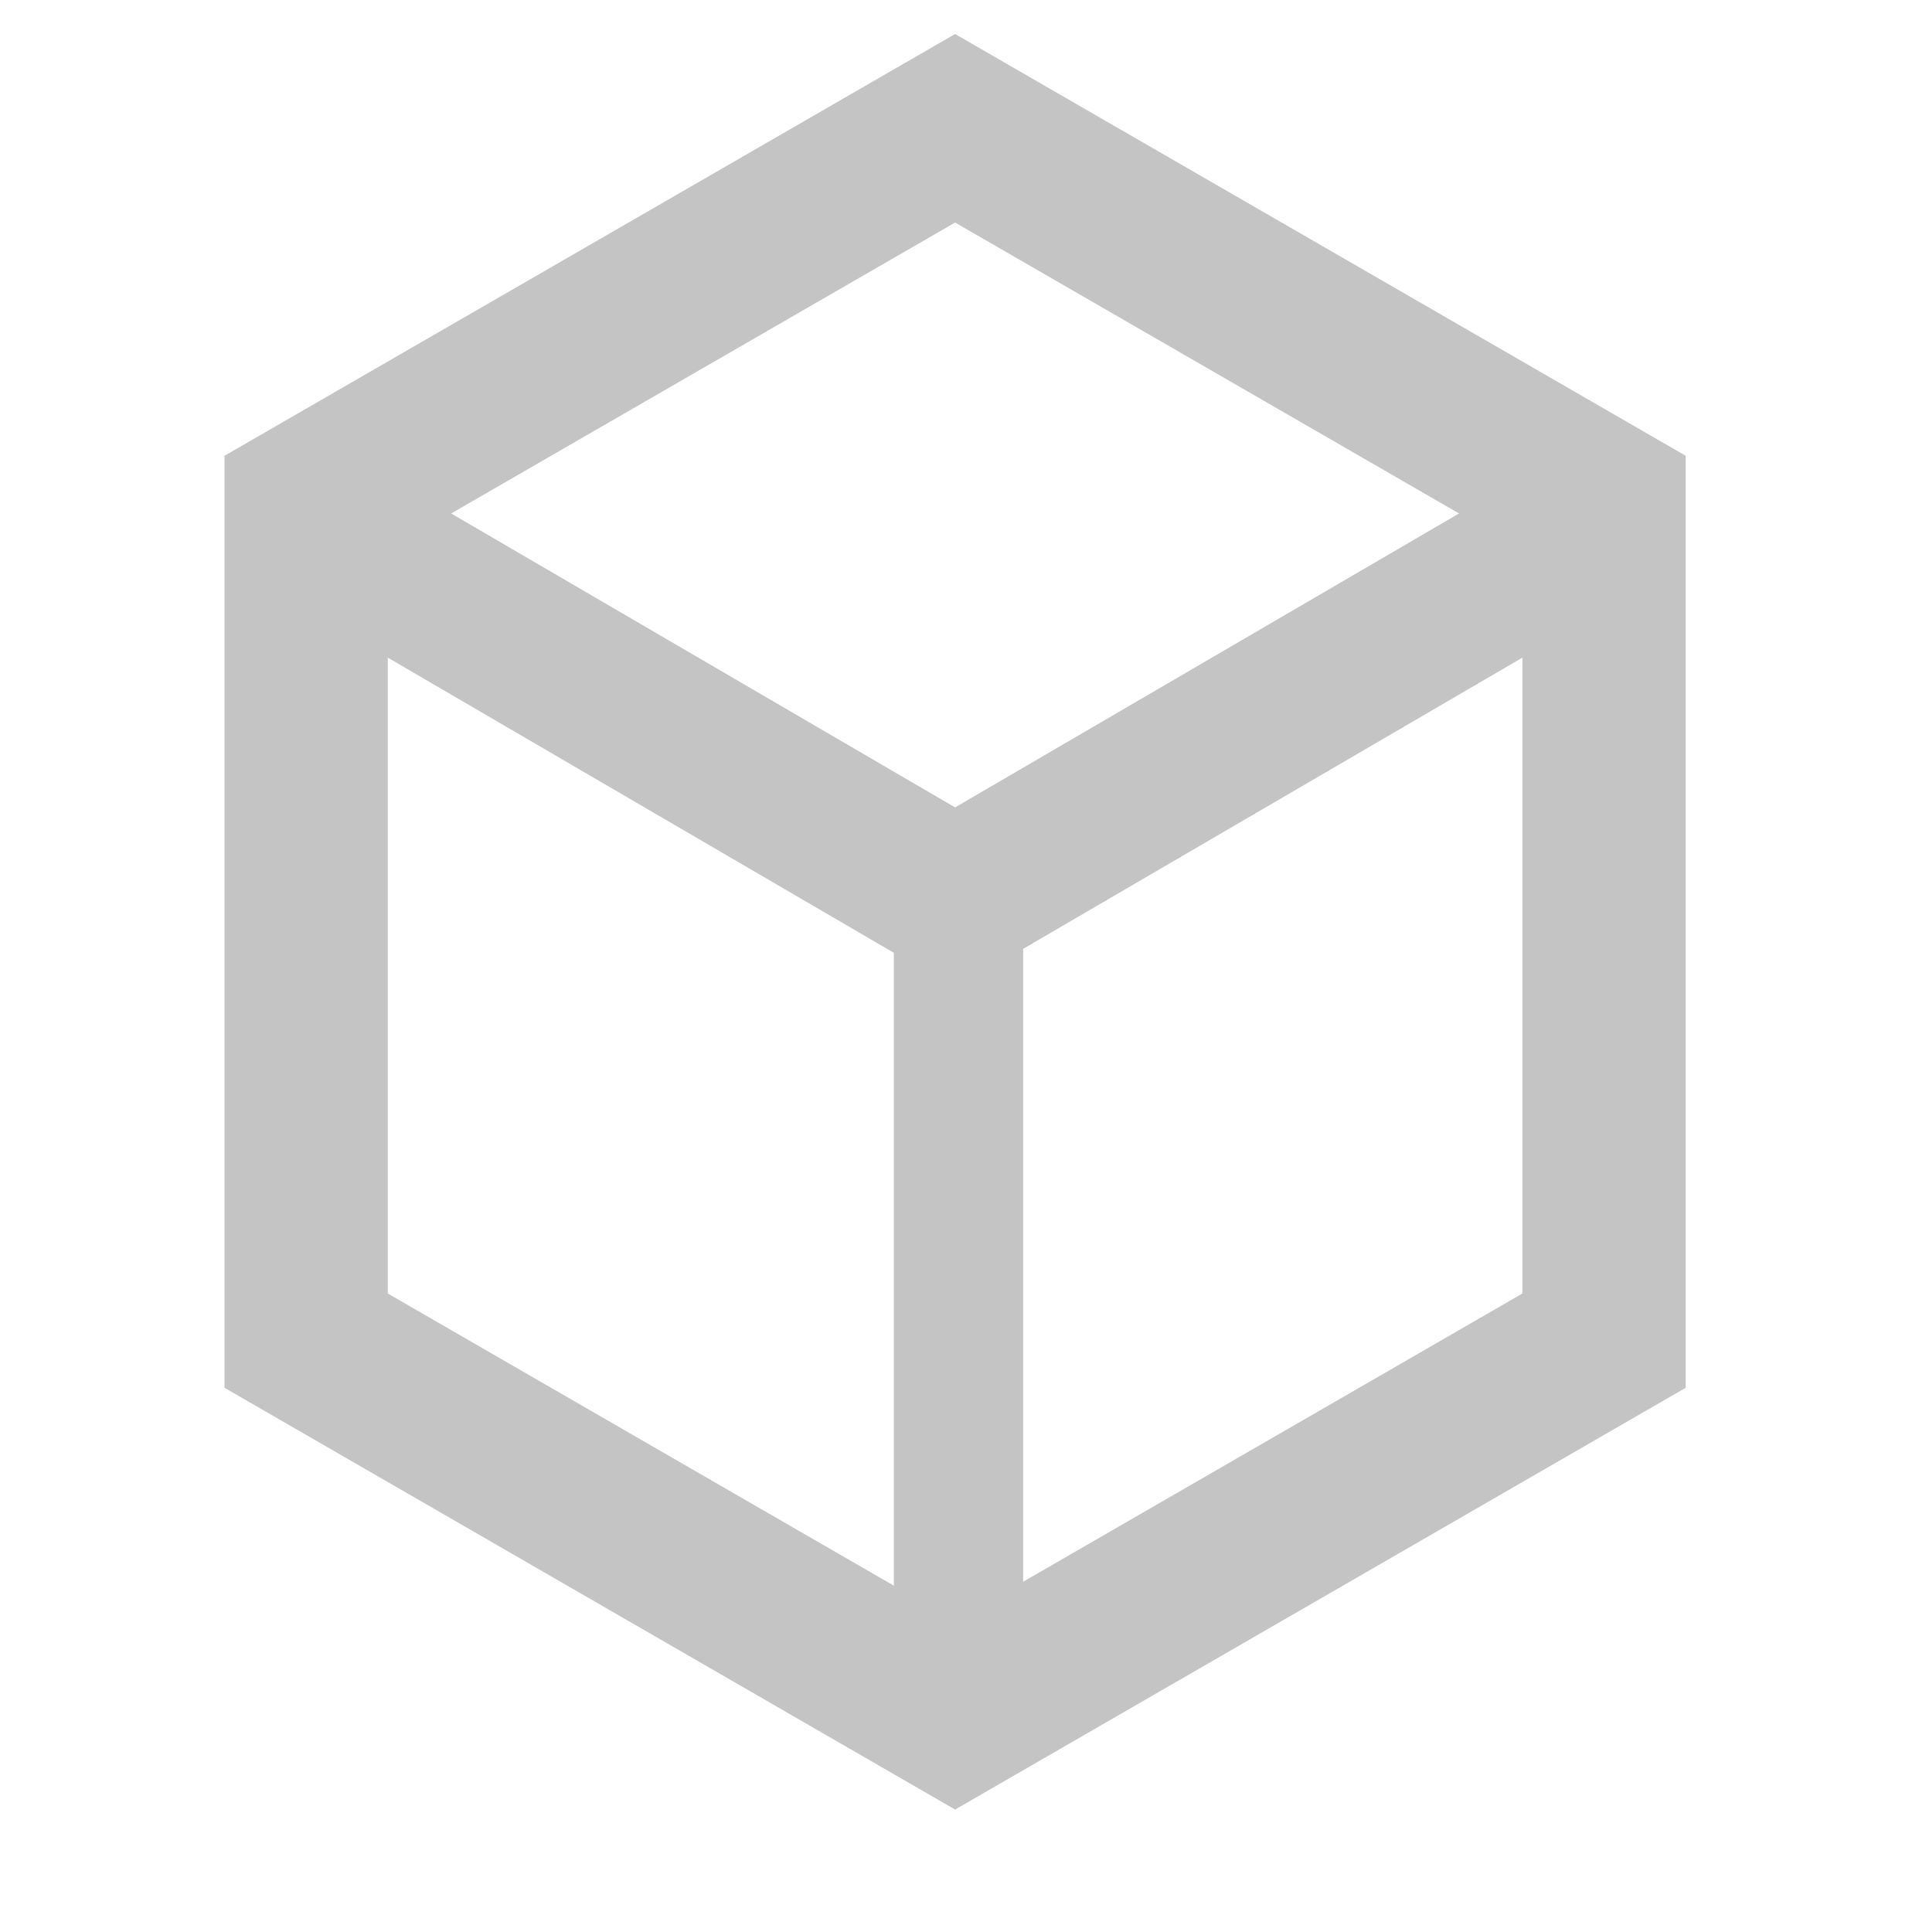
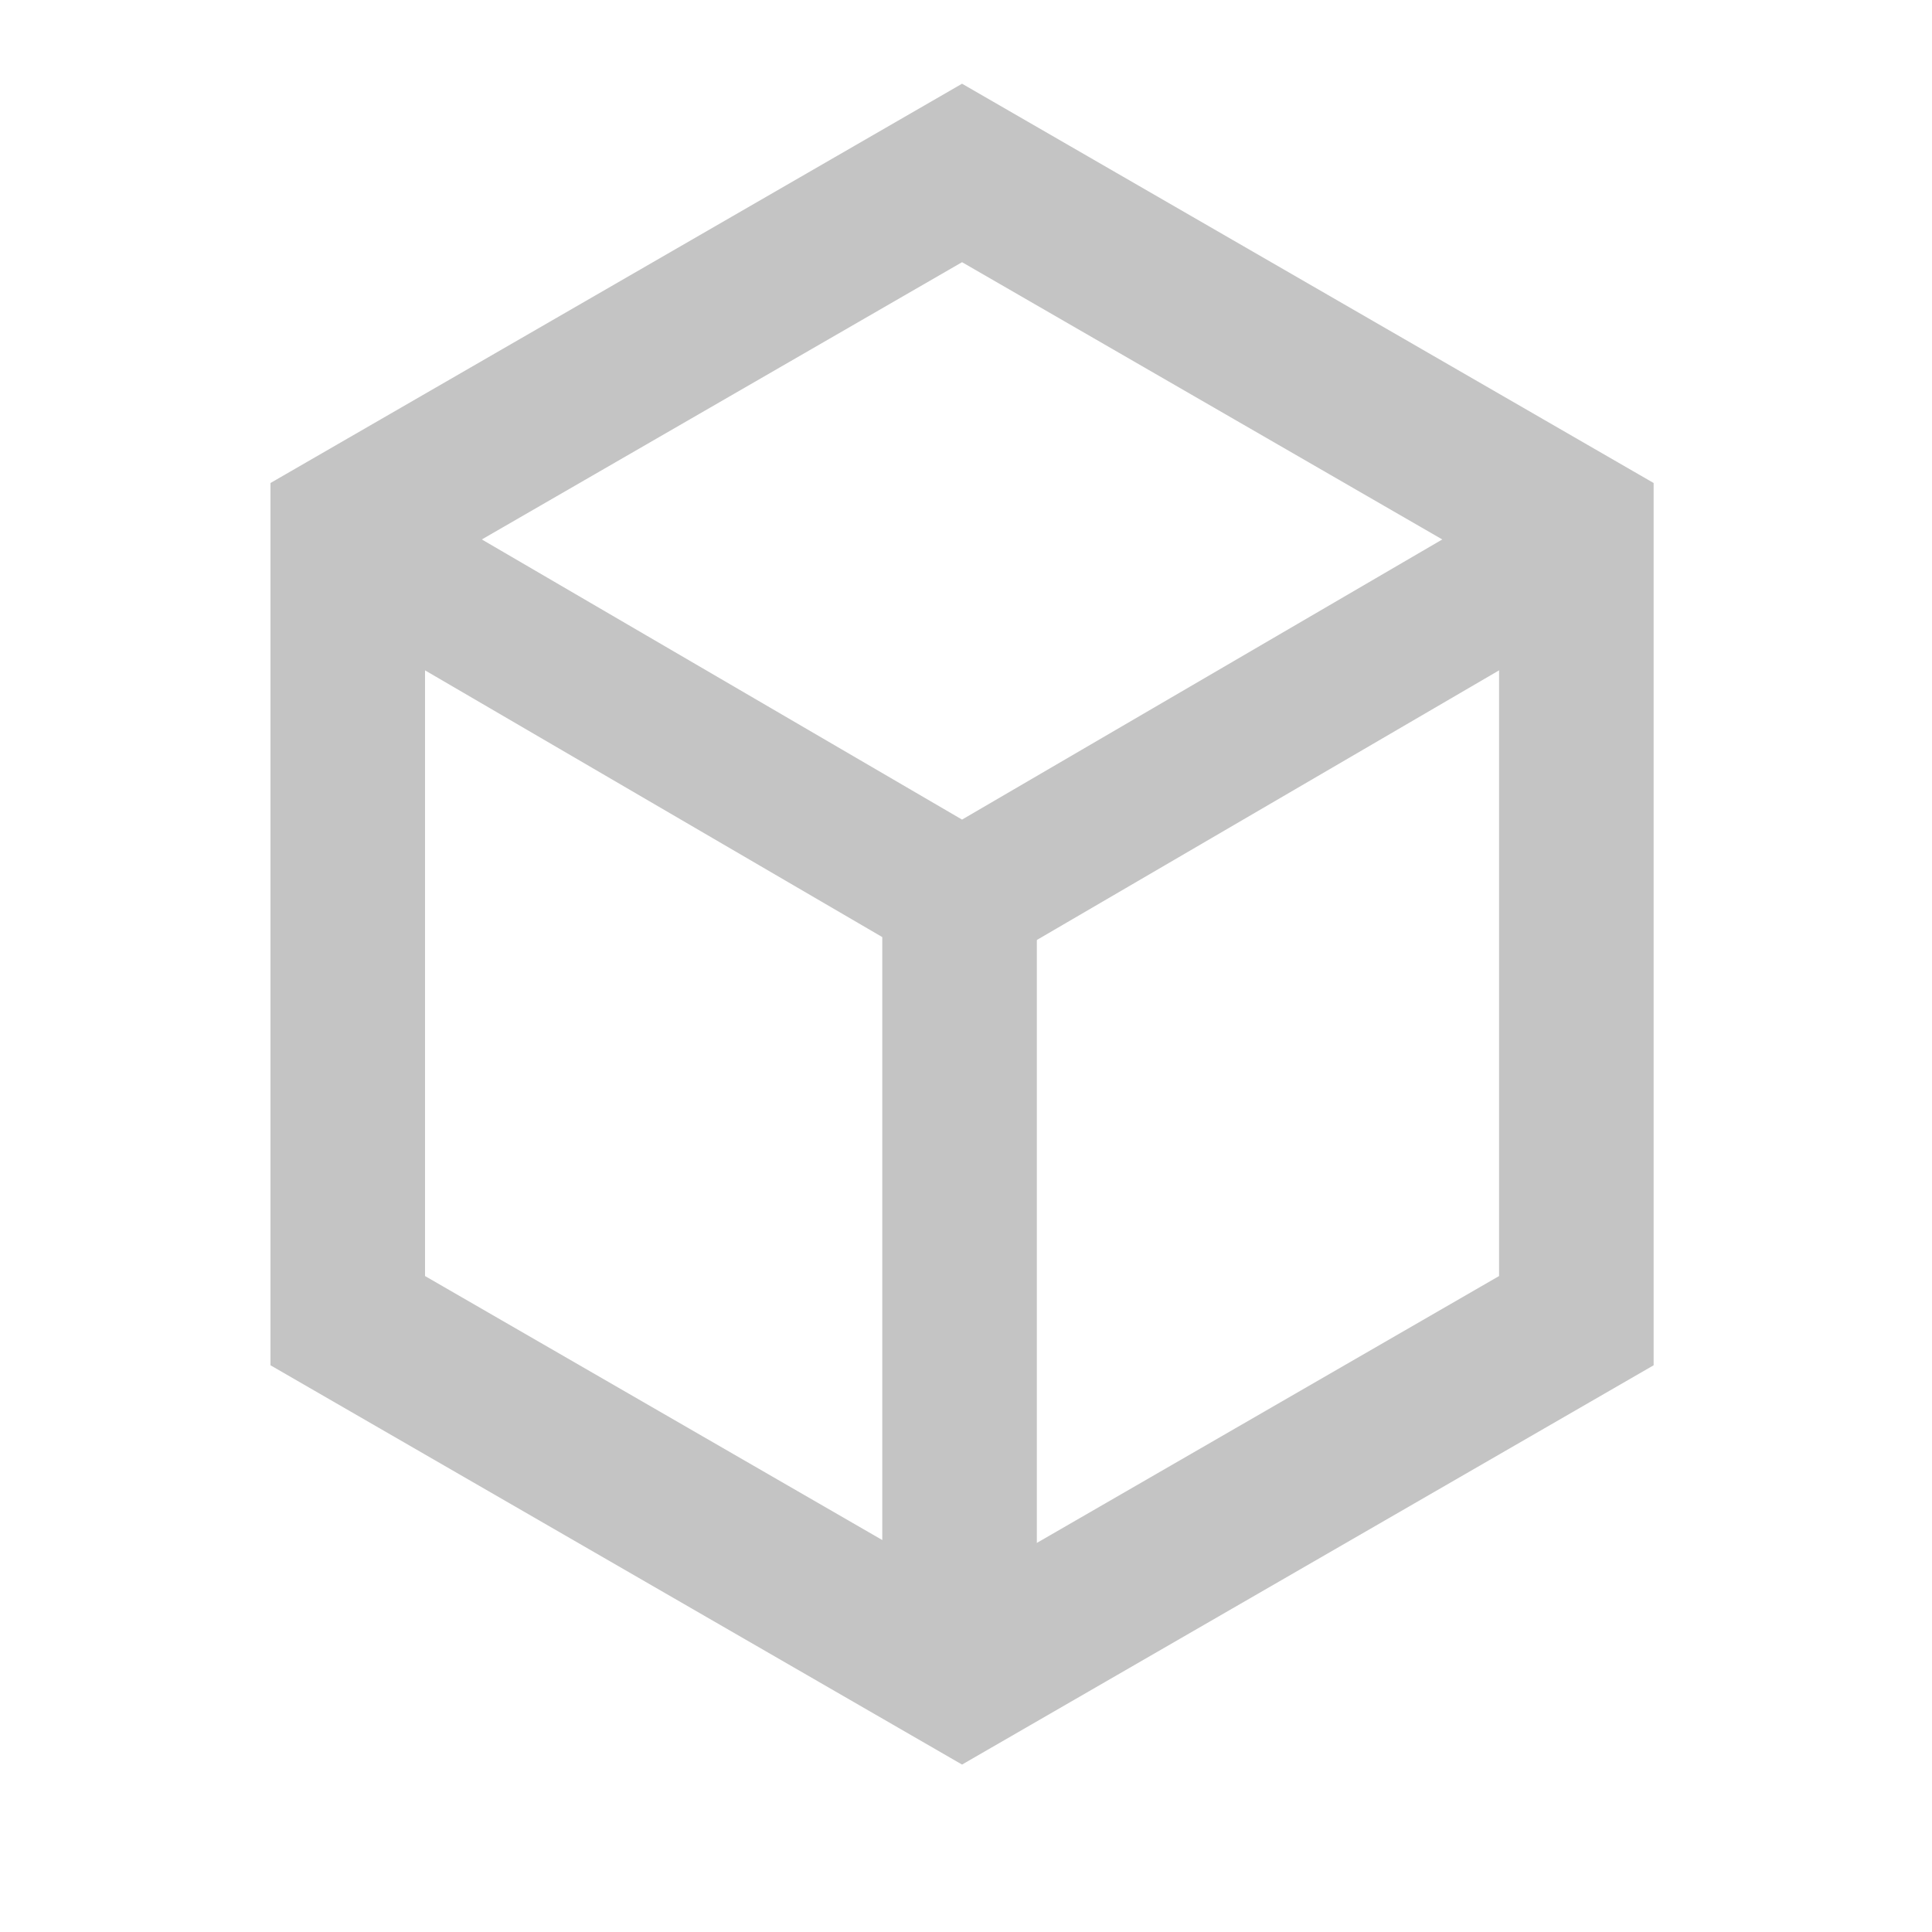
- <svg xmlns="http://www.w3.org/2000/svg" width="282" height="284" viewBox="0 0 282 284" fill="none">
-   <path d="M45 73.928L140.387 18.856L235.774 73.928L235.774 197.072L140.387 252.144L45 197.072L45 73.928Z" stroke="#C4C4C4" stroke-width="24" />
-   <path d="M236.387 76L140.387 132L44.387 76" stroke="#C4C4C4" stroke-width="23" />
-   <rect x="131.387" y="126" width="19" height="121" fill="#C4C4C4" />
+ <svg xmlns="http://www.w3.org/2000/svg" width="300" height="300" viewBox="0 0 300 300" fill="none">
+   <path d="M54 81.928L149.387 26.856L244.774 81.928L244.774 205.072L149.387 260.144L54 205.072L54 81.928Z" stroke="#C4C4C4" stroke-width="24" />
+   <path d="M245.387 84L149.387 140L53.387 84" stroke="#C4C4C4" stroke-width="22" />
+   <rect x="137" y="134" width="24" height="121" fill="#C4C4C4" />
</svg>
